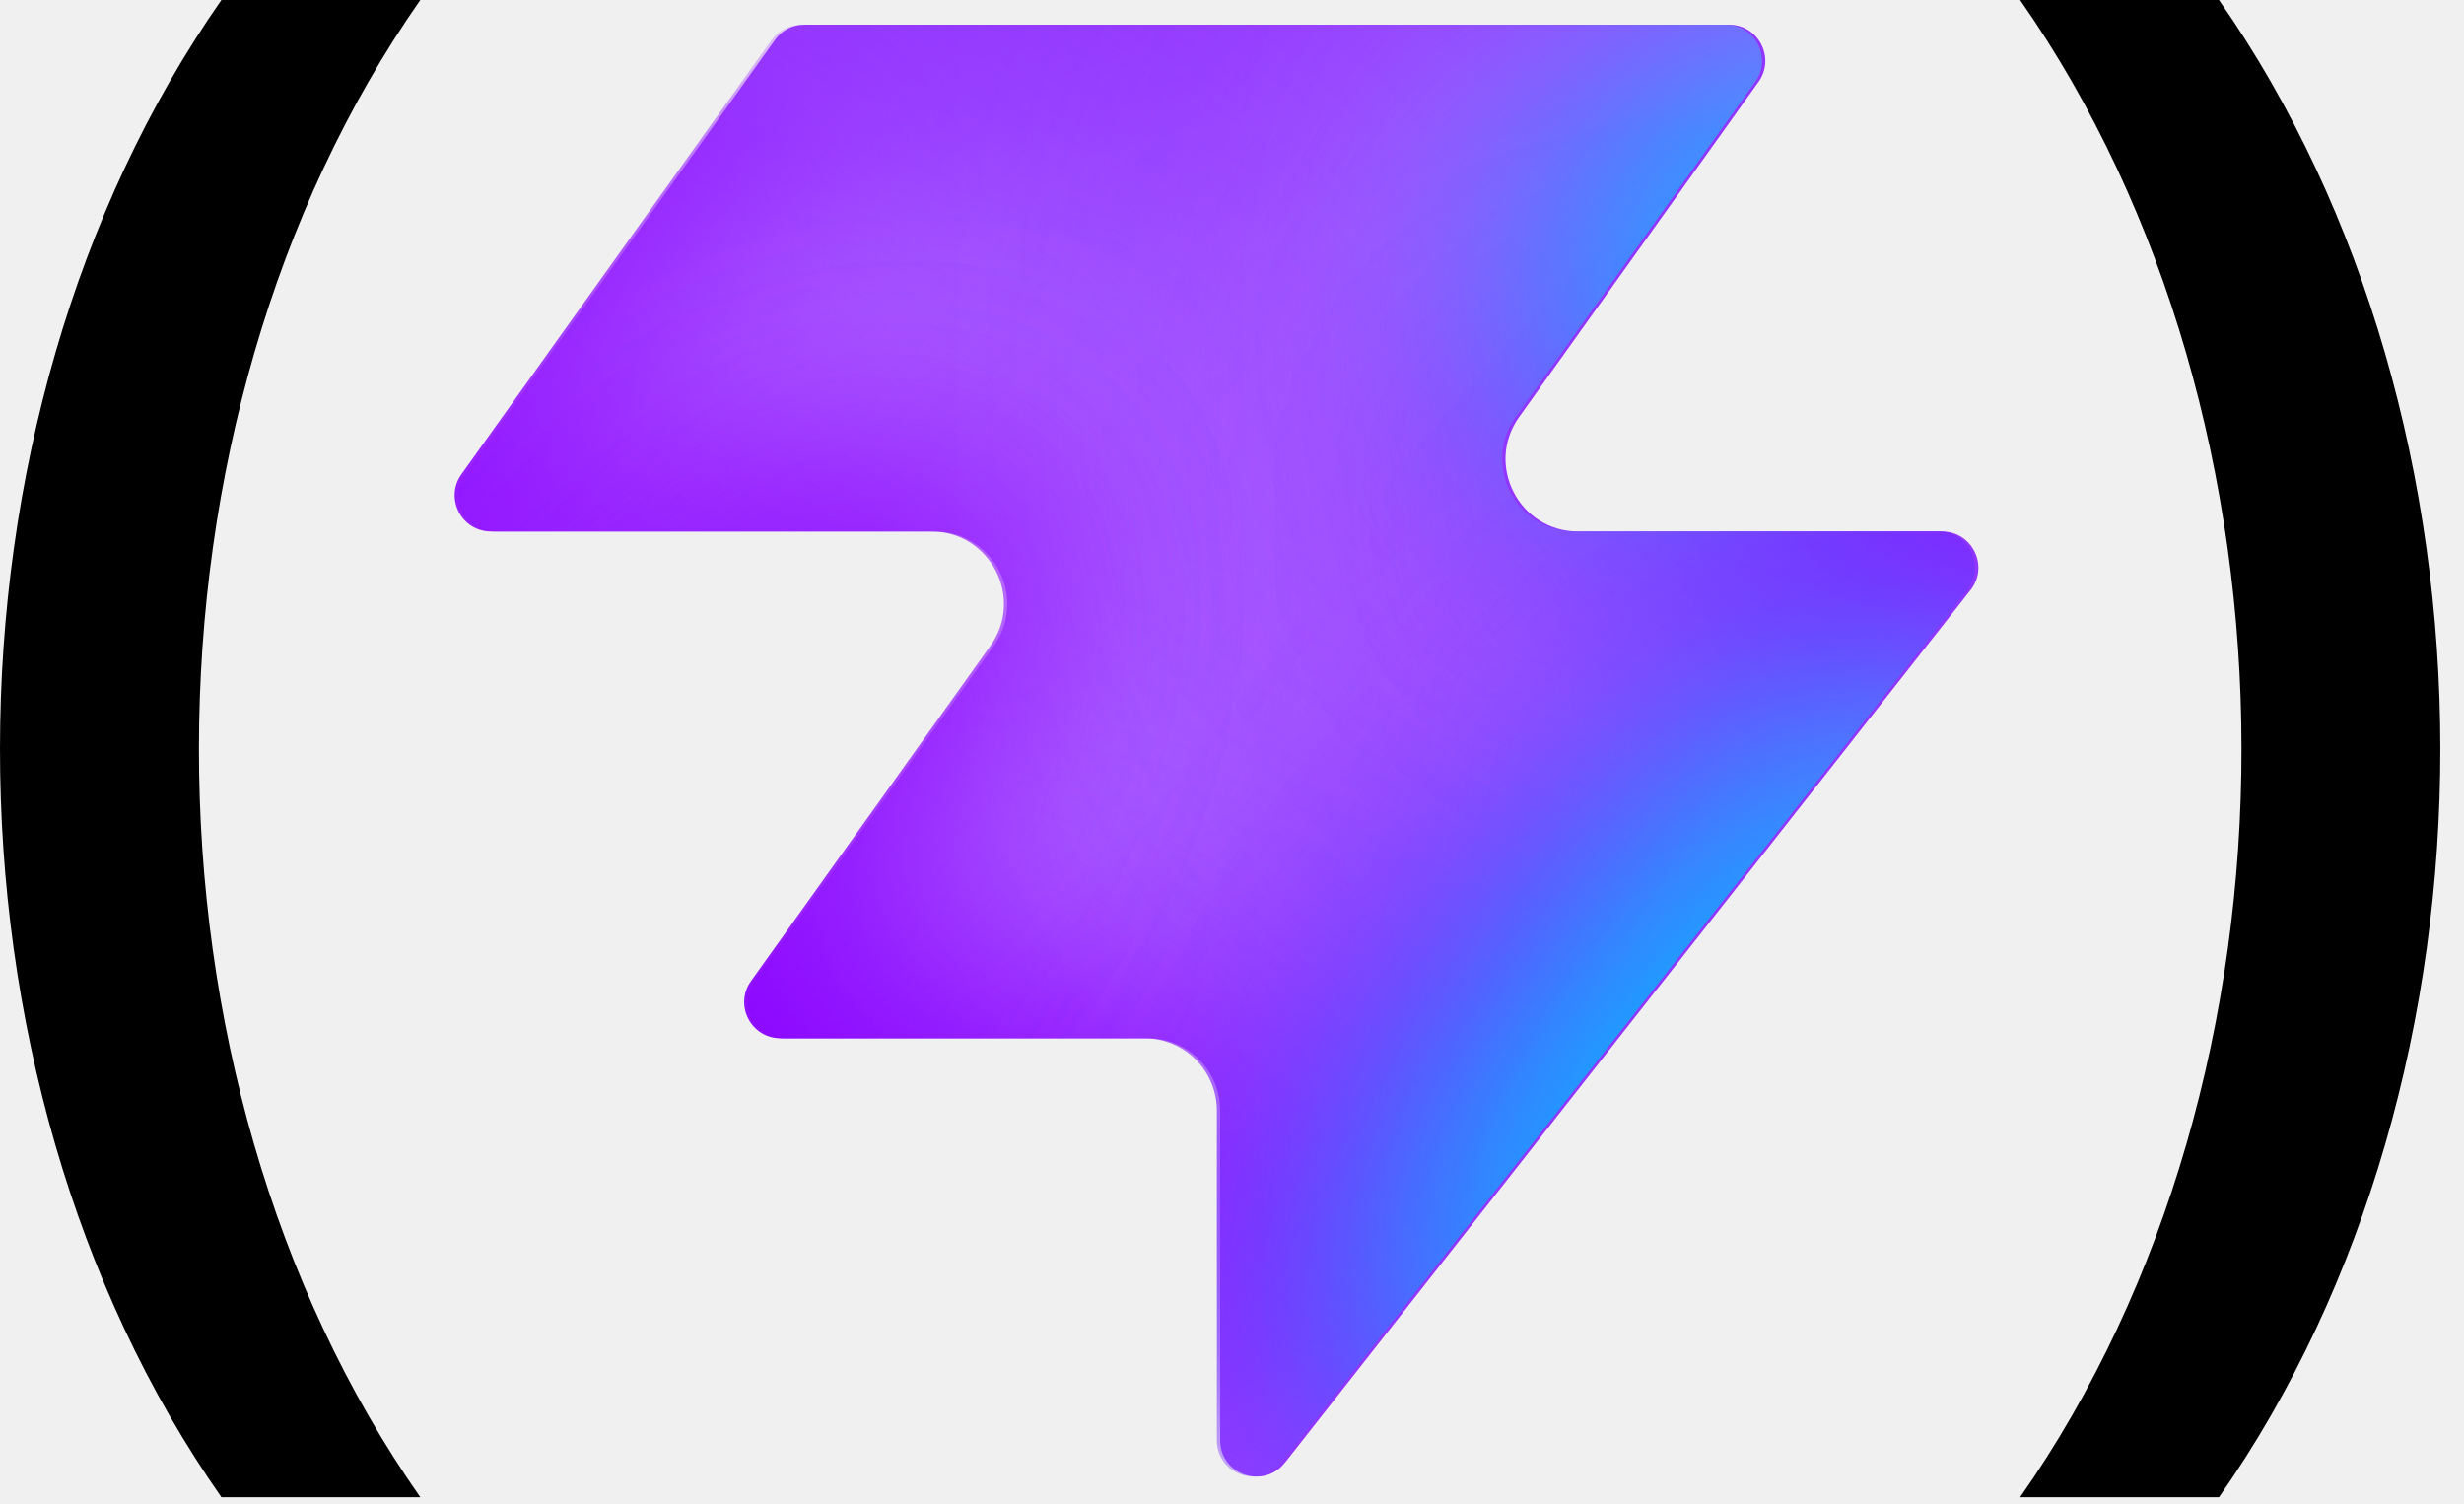
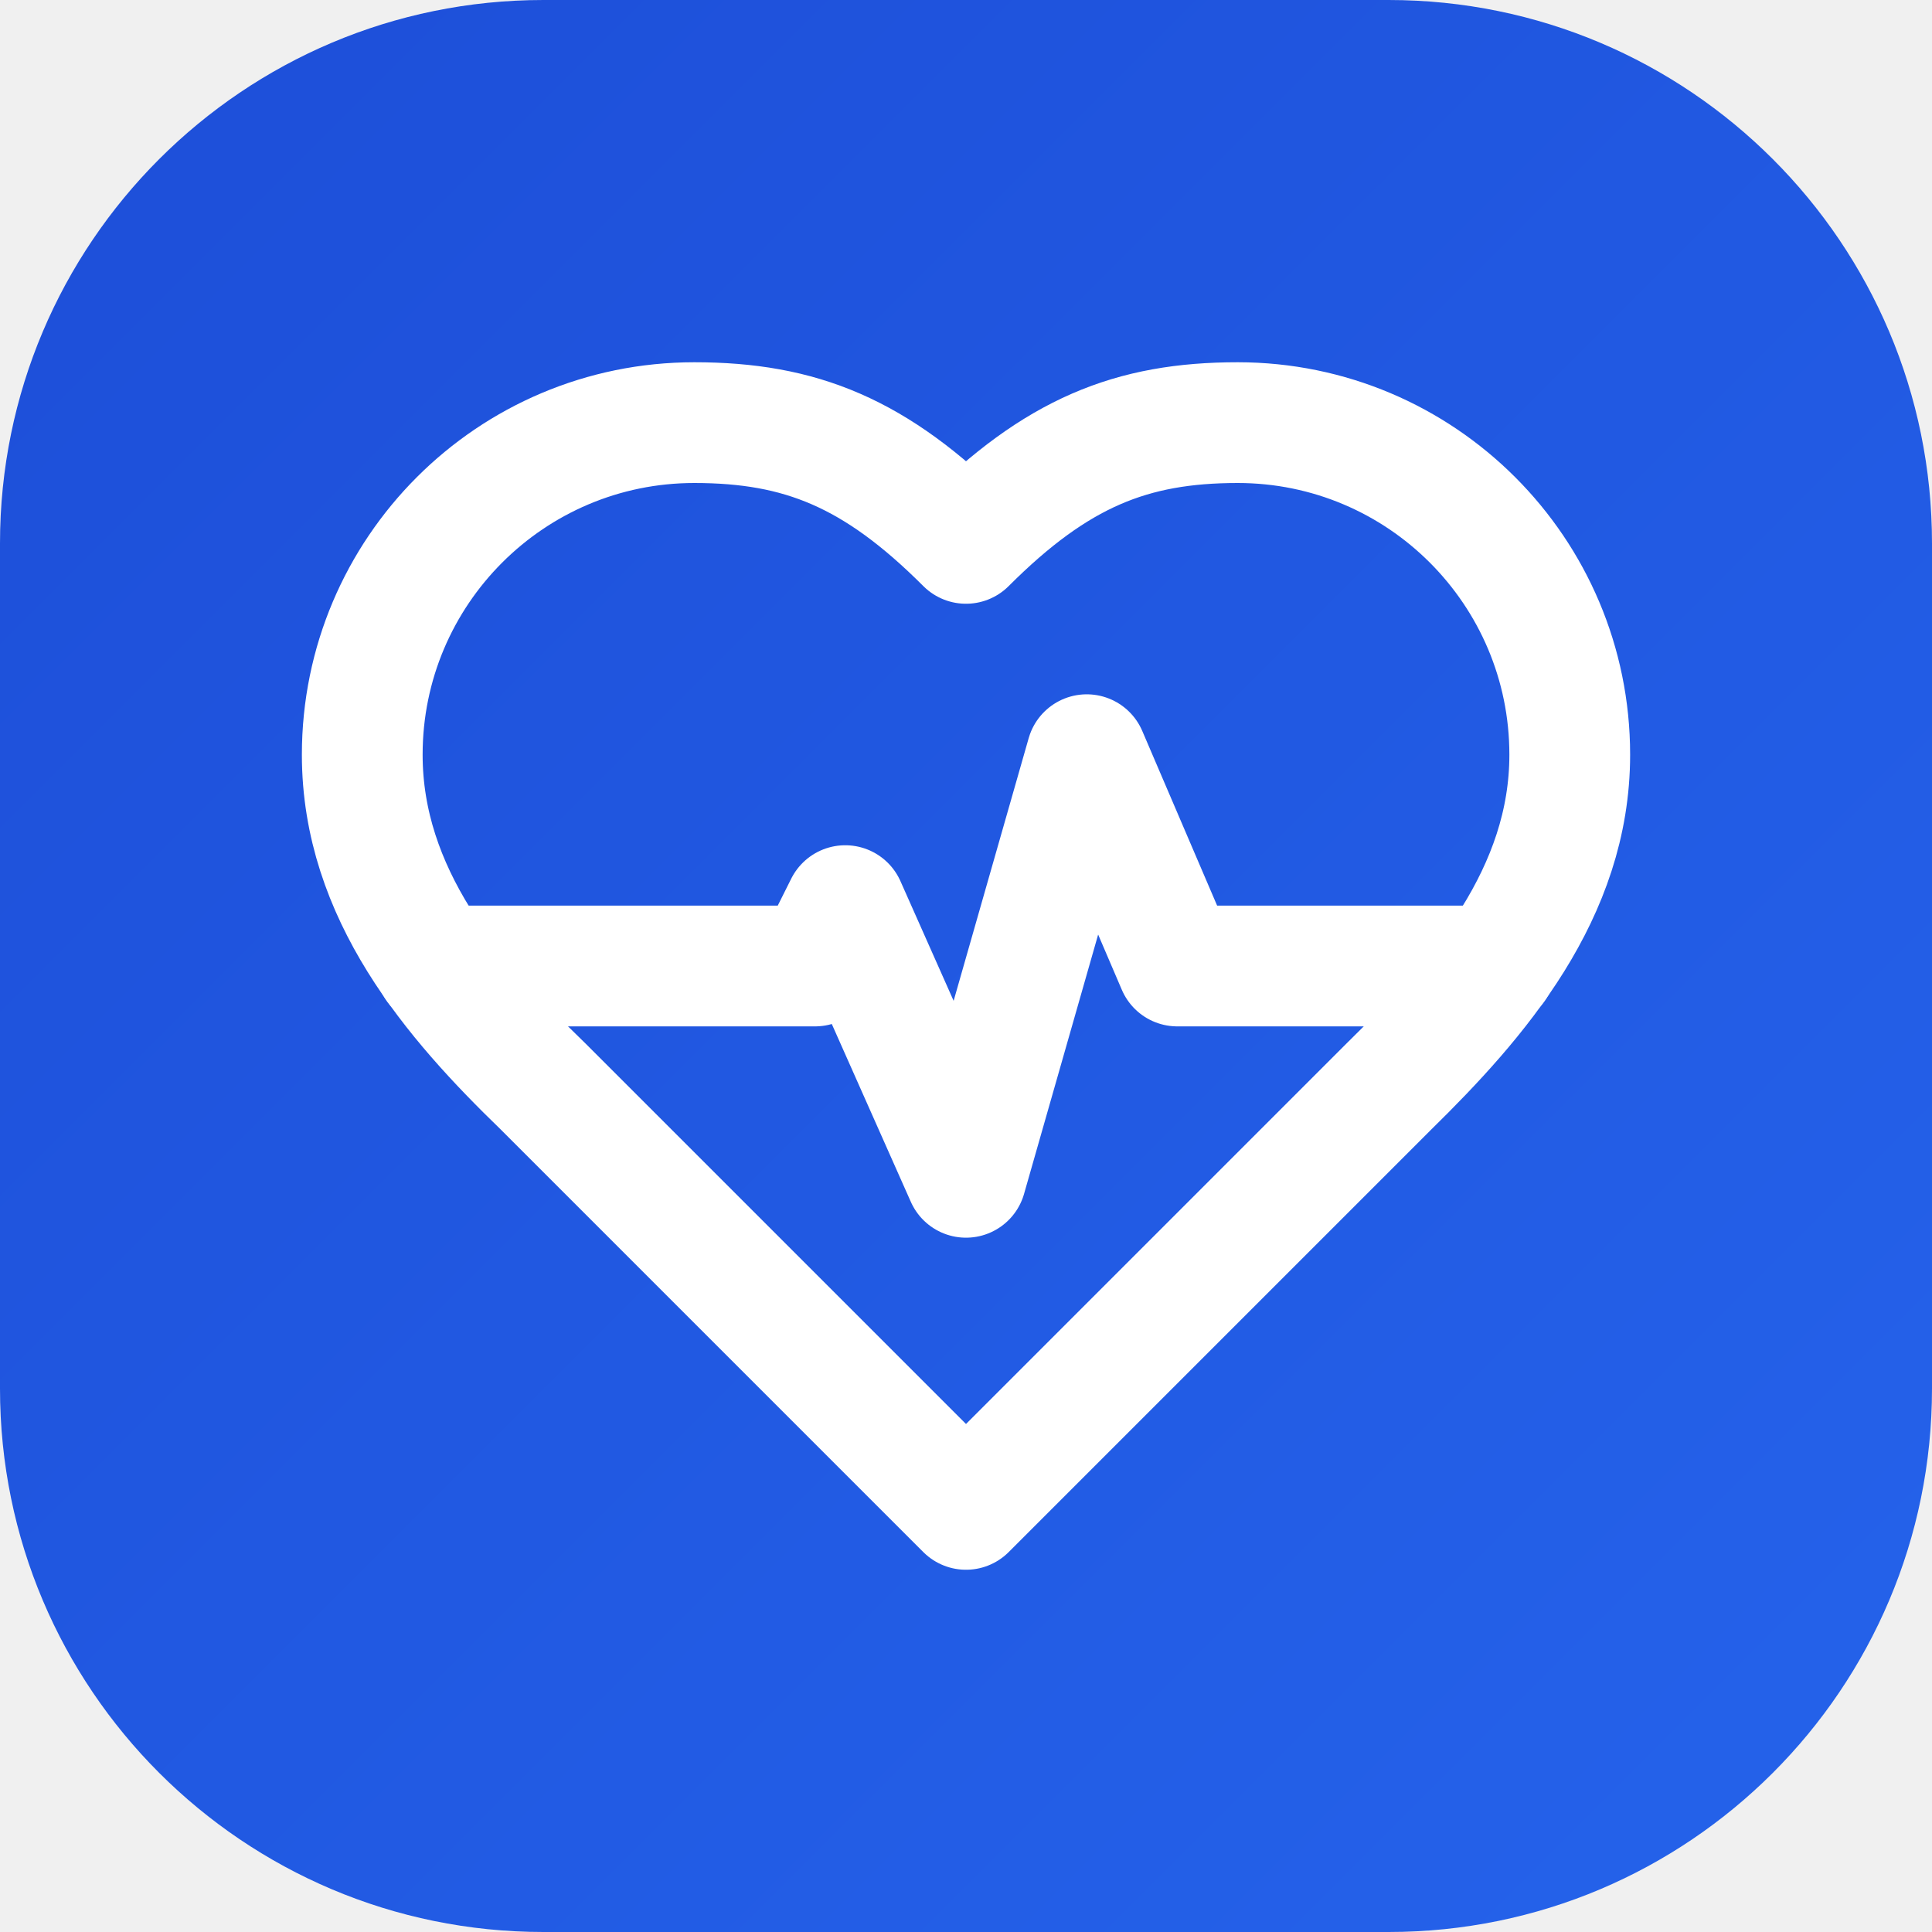
- <svg xmlns="http://www.w3.org/2000/svg" width="77" height="47" fill="none" aria-labelledby="vite-logo-title" viewBox="0 0 77 47">
-   <style>.parenthesis{fill:#000}@media (prefers-color-scheme:dark){.parenthesis{fill:#fff}}</style>
-   <path fill="#9135ff" d="M40.151 45.71c-.663.844-2.02.374-2.02-.699V34.708a2.26 2.26 0 0 0-2.262-2.262H24.493c-.92 0-1.457-1.04-.92-1.788l7.479-10.471c1.07-1.498 0-3.578-1.842-3.578H15.443c-.92 0-1.456-1.04-.92-1.788l9.696-13.576c.213-.297.556-.474.92-.474h28.894c.92 0 1.456 1.04.92 1.788l-7.48 10.472c-1.07 1.497 0 3.578 1.842 3.578h11.376c.944 0 1.474 1.087.89 1.83L40.153 45.712z" />
-   <mask id="a" width="48" height="47" x="14" y="0" maskUnits="userSpaceOnUse" style="mask-type:alpha">
-     <path fill="#000" d="M40.047 45.71c-.663.843-2.02.374-2.02-.699V34.708a2.26 2.26 0 0 0-2.262-2.262H24.389c-.92 0-1.457-1.04-.92-1.788l7.479-10.472c1.07-1.497 0-3.578-1.842-3.578H15.34c-.92 0-1.456-1.04-.92-1.788l9.696-13.575c.213-.297.556-.474.92-.474H53.93c.92 0 1.456 1.04.92 1.788L47.37 13.03c-1.07 1.498 0 3.578 1.842 3.578h11.376c.944 0 1.474 1.088.89 1.831L40.049 45.712z" />
-   </mask>
-   <g mask="url(#a)">
-     <g filter="url(#b)">
-       <ellipse cx="5.508" cy="14.704" fill="#eee6ff" rx="5.508" ry="14.704" transform="rotate(269.814 20.96 11.29)scale(-1 1)" />
-     </g>
-     <g filter="url(#c)">
-       <ellipse cx="10.399" cy="29.851" fill="#eee6ff" rx="10.399" ry="29.851" transform="rotate(89.814 -16.902 -8.275)scale(1 -1)" />
-     </g>
-     <g filter="url(#d)">
-       <ellipse cx="5.508" cy="30.487" fill="#8900ff" rx="5.508" ry="30.487" transform="rotate(89.814 -19.197 -7.127)scale(1 -1)" />
-     </g>
-     <g filter="url(#e)">
-       <ellipse cx="5.508" cy="30.599" fill="#8900ff" rx="5.508" ry="30.599" transform="rotate(89.814 -25.928 4.177)scale(1 -1)" />
-     </g>
-     <g filter="url(#f)">
-       <ellipse cx="5.508" cy="30.599" fill="#8900ff" rx="5.508" ry="30.599" transform="rotate(89.814 -25.738 5.52)scale(1 -1)" />
-     </g>
-     <g filter="url(#g)">
-       <ellipse cx="14.072" cy="22.078" fill="#eee6ff" rx="14.072" ry="22.078" transform="rotate(93.35 31.245 55.578)scale(-1 1)" />
-     </g>
-     <g filter="url(#h)">
-       <ellipse cx="3.47" cy="21.501" fill="#8900ff" rx="3.47" ry="21.501" transform="rotate(89.009 35.419 55.202)scale(-1 1)" />
-     </g>
-     <g filter="url(#i)">
-       <ellipse cx="3.47" cy="21.501" fill="#8900ff" rx="3.47" ry="21.501" transform="rotate(89.009 35.419 55.202)scale(-1 1)" />
-     </g>
-     <g filter="url(#j)">
-       <ellipse cx="14.592" cy="9.743" fill="#8900ff" rx="4.407" ry="29.108" transform="rotate(39.51 14.592 9.743)" />
-     </g>
-     <g filter="url(#k)">
-       <ellipse cx="61.728" cy="-5.321" fill="#8900ff" rx="4.407" ry="29.108" transform="rotate(37.892 61.728 -5.32)" />
-     </g>
-     <g filter="url(#l)">
-       <ellipse cx="55.618" cy="7.104" fill="#00c2ff" rx="5.971" ry="9.665" transform="rotate(37.892 55.618 7.104)" />
-     </g>
-     <g filter="url(#m)">
-       <ellipse cx="12.326" cy="39.103" fill="#8900ff" rx="4.407" ry="29.108" transform="rotate(37.892 12.326 39.103)" />
-     </g>
-     <g filter="url(#n)">
-       <ellipse cx="12.326" cy="39.103" fill="#8900ff" rx="4.407" ry="29.108" transform="rotate(37.892 12.326 39.103)" />
-     </g>
-     <g filter="url(#o)">
-       <ellipse cx="49.857" cy="30.678" fill="#8900ff" rx="4.407" ry="29.108" transform="rotate(37.892 49.857 30.678)" />
-     </g>
-     <g filter="url(#p)">
-       <ellipse cx="52.623" cy="33.171" fill="#00c2ff" rx="5.971" ry="15.297" transform="rotate(37.892 52.623 33.17)" />
-     </g>
+ <svg xmlns="http://www.w3.org/2000/svg" viewBox="0 0 32 32" width="32" height="32">
+   <rect width="32" height="32" rx="9" fill="url(#blue-grad)" />
+   <defs>
+     <linearGradient id="blue-grad" x1="0" y1="0" x2="32" y2="32" gradientUnits="userSpaceOnUse">
+       <stop stop-color="#1d4ed8" />
+       <stop offset="1" stop-color="#2563eb" />
+     </linearGradient>
+   </defs>
+   <g transform="translate(4, 4)">
+     <path d="M19 14c1.49-1.46 3-3.21 3-5.5A5.5 5.5 0 0 0 16.5 3c-1.76 0-3 .5-4.5 2-1.5-1.5-2.74-2-4.5-2A5.5 5.5 0 0 0 2 8.5c0 2.3 1.5 4.05 3 5.5l7 7Z" fill="none" stroke="#ffffff" stroke-width="2" stroke-linecap="round" stroke-linejoin="round" />
+     <path d="M3.22 12H9.5l.5-1 2 4.5 2-7 1.5 3.5h5.27" fill="none" stroke="#ffffff" stroke-width="2" stroke-linecap="round" stroke-linejoin="round" />
  </g>
-   <path d="M6.919 0c-9.198 13.166-9.252 33.575 0 46.789h6.215c-9.25-13.214-9.196-33.623 0-46.789zm62.424 0h-6.215c9.198 13.166 9.252 33.575 0 46.789h6.215c9.25-13.214 9.196-33.623 0-46.789" class="parenthesis" />
-   <defs>
-     <filter id="b" width="60.045" height="41.654" x="-5.564" y="16.92" color-interpolation-filters="sRGB" filterUnits="userSpaceOnUse">
-       <feFlood flood-opacity="0" result="BackgroundImageFix" />
-       <feBlend in="SourceGraphic" in2="BackgroundImageFix" result="shape" />
-       <feGaussianBlur result="effect1_foregroundBlur_2002_17286" stdDeviation="7.659" />
-     </filter>
-     <filter id="c" width="90.34" height="51.437" x="-40.407" y="-6.762" color-interpolation-filters="sRGB" filterUnits="userSpaceOnUse">
-       <feFlood flood-opacity="0" result="BackgroundImageFix" />
-       <feBlend in="SourceGraphic" in2="BackgroundImageFix" result="shape" />
-       <feGaussianBlur result="effect1_foregroundBlur_2002_17286" stdDeviation="7.659" />
-     </filter>
-     <filter id="d" width="79.355" height="29.4" x="-35.435" y="2.801" color-interpolation-filters="sRGB" filterUnits="userSpaceOnUse">
-       <feFlood flood-opacity="0" result="BackgroundImageFix" />
-       <feBlend in="SourceGraphic" in2="BackgroundImageFix" result="shape" />
-       <feGaussianBlur result="effect1_foregroundBlur_2002_17286" stdDeviation="4.596" />
-     </filter>
-     <filter id="e" width="79.579" height="29.4" x="-30.84" y="20.8" color-interpolation-filters="sRGB" filterUnits="userSpaceOnUse">
-       <feFlood flood-opacity="0" result="BackgroundImageFix" />
-       <feBlend in="SourceGraphic" in2="BackgroundImageFix" result="shape" />
-       <feGaussianBlur result="effect1_foregroundBlur_2002_17286" stdDeviation="4.596" />
-     </filter>
-     <filter id="f" width="79.579" height="29.4" x="-29.307" y="21.949" color-interpolation-filters="sRGB" filterUnits="userSpaceOnUse">
-       <feFlood flood-opacity="0" result="BackgroundImageFix" />
-       <feBlend in="SourceGraphic" in2="BackgroundImageFix" result="shape" />
-       <feGaussianBlur result="effect1_foregroundBlur_2002_17286" stdDeviation="4.596" />
-     </filter>
-     <filter id="g" width="74.749" height="58.852" x="29.961" y="-17.13" color-interpolation-filters="sRGB" filterUnits="userSpaceOnUse">
-       <feFlood flood-opacity="0" result="BackgroundImageFix" />
-       <feBlend in="SourceGraphic" in2="BackgroundImageFix" result="shape" />
-       <feGaussianBlur result="effect1_foregroundBlur_2002_17286" stdDeviation="7.659" />
-     </filter>
-     <filter id="h" width="61.377" height="25.362" x="37.754" y="3.055" color-interpolation-filters="sRGB" filterUnits="userSpaceOnUse">
-       <feFlood flood-opacity="0" result="BackgroundImageFix" />
-       <feBlend in="SourceGraphic" in2="BackgroundImageFix" result="shape" />
-       <feGaussianBlur result="effect1_foregroundBlur_2002_17286" stdDeviation="4.596" />
-     </filter>
-     <filter id="i" width="61.377" height="25.362" x="37.754" y="3.055" color-interpolation-filters="sRGB" filterUnits="userSpaceOnUse">
-       <feFlood flood-opacity="0" result="BackgroundImageFix" />
-       <feBlend in="SourceGraphic" in2="BackgroundImageFix" result="shape" />
-       <feGaussianBlur result="effect1_foregroundBlur_2002_17286" stdDeviation="4.596" />
-     </filter>
-     <filter id="j" width="56.045" height="63.649" x="-13.43" y="-22.082" color-interpolation-filters="sRGB" filterUnits="userSpaceOnUse">
-       <feFlood flood-opacity="0" result="BackgroundImageFix" />
-       <feBlend in="SourceGraphic" in2="BackgroundImageFix" result="shape" />
-       <feGaussianBlur result="effect1_foregroundBlur_2002_17286" stdDeviation="4.596" />
-     </filter>
-     <filter id="k" width="54.814" height="64.646" x="34.321" y="-37.644" color-interpolation-filters="sRGB" filterUnits="userSpaceOnUse">
-       <feFlood flood-opacity="0" result="BackgroundImageFix" />
-       <feBlend in="SourceGraphic" in2="BackgroundImageFix" result="shape" />
-       <feGaussianBlur result="effect1_foregroundBlur_2002_17286" stdDeviation="4.596" />
-     </filter>
-     <filter id="l" width="33.541" height="35.313" x="38.847" y="-10.552" color-interpolation-filters="sRGB" filterUnits="userSpaceOnUse">
-       <feFlood flood-opacity="0" result="BackgroundImageFix" />
-       <feBlend in="SourceGraphic" in2="BackgroundImageFix" result="shape" />
-       <feGaussianBlur result="effect1_foregroundBlur_2002_17286" stdDeviation="4.596" />
-     </filter>
-     <filter id="m" width="54.814" height="64.646" x="-15.081" y="6.78" color-interpolation-filters="sRGB" filterUnits="userSpaceOnUse">
-       <feFlood flood-opacity="0" result="BackgroundImageFix" />
-       <feBlend in="SourceGraphic" in2="BackgroundImageFix" result="shape" />
-       <feGaussianBlur result="effect1_foregroundBlur_2002_17286" stdDeviation="4.596" />
-     </filter>
-     <filter id="n" width="54.814" height="64.646" x="-15.081" y="6.78" color-interpolation-filters="sRGB" filterUnits="userSpaceOnUse">
-       <feFlood flood-opacity="0" result="BackgroundImageFix" />
-       <feBlend in="SourceGraphic" in2="BackgroundImageFix" result="shape" />
-       <feGaussianBlur result="effect1_foregroundBlur_2002_17286" stdDeviation="4.596" />
-     </filter>
-     <filter id="o" width="54.814" height="64.646" x="22.45" y="-1.645" color-interpolation-filters="sRGB" filterUnits="userSpaceOnUse">
-       <feFlood flood-opacity="0" result="BackgroundImageFix" />
-       <feBlend in="SourceGraphic" in2="BackgroundImageFix" result="shape" />
-       <feGaussianBlur result="effect1_foregroundBlur_2002_17286" stdDeviation="4.596" />
-     </filter>
-     <filter id="p" width="39.409" height="43.623" x="32.919" y="11.36" color-interpolation-filters="sRGB" filterUnits="userSpaceOnUse">
-       <feFlood flood-opacity="0" result="BackgroundImageFix" />
-       <feBlend in="SourceGraphic" in2="BackgroundImageFix" result="shape" />
-       <feGaussianBlur result="effect1_foregroundBlur_2002_17286" stdDeviation="4.596" />
-     </filter>
-   </defs>
</svg>
